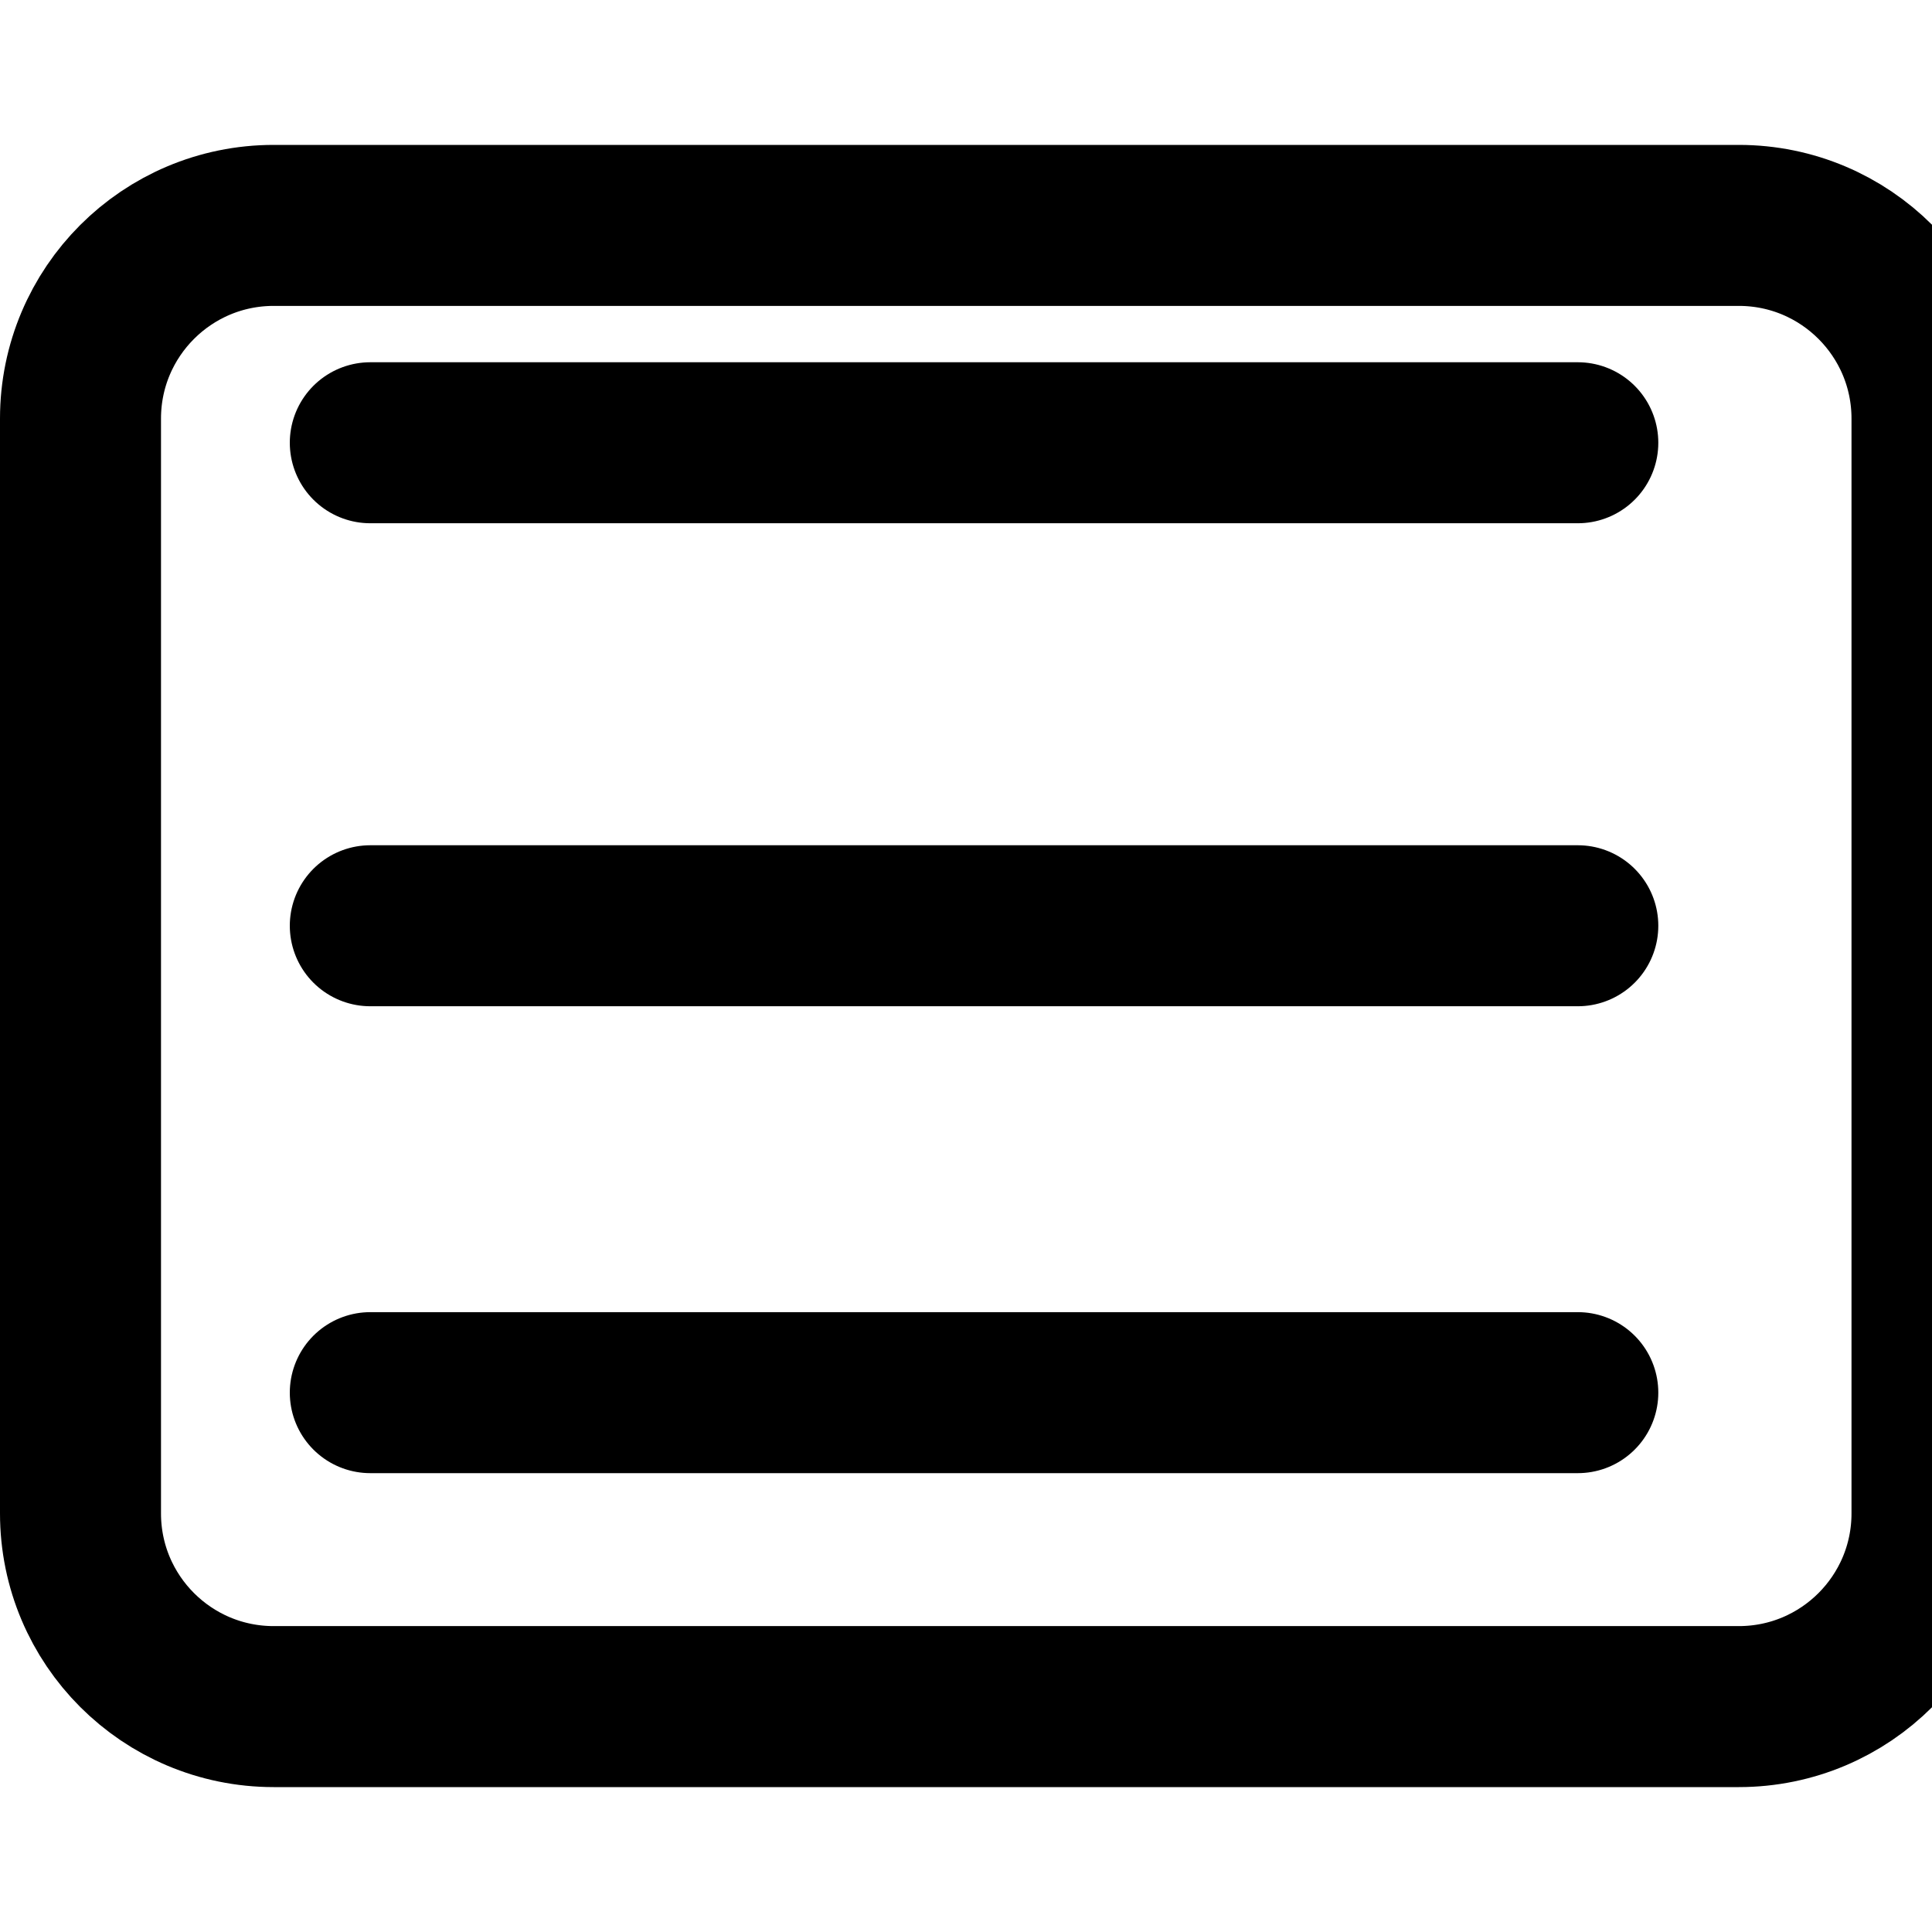
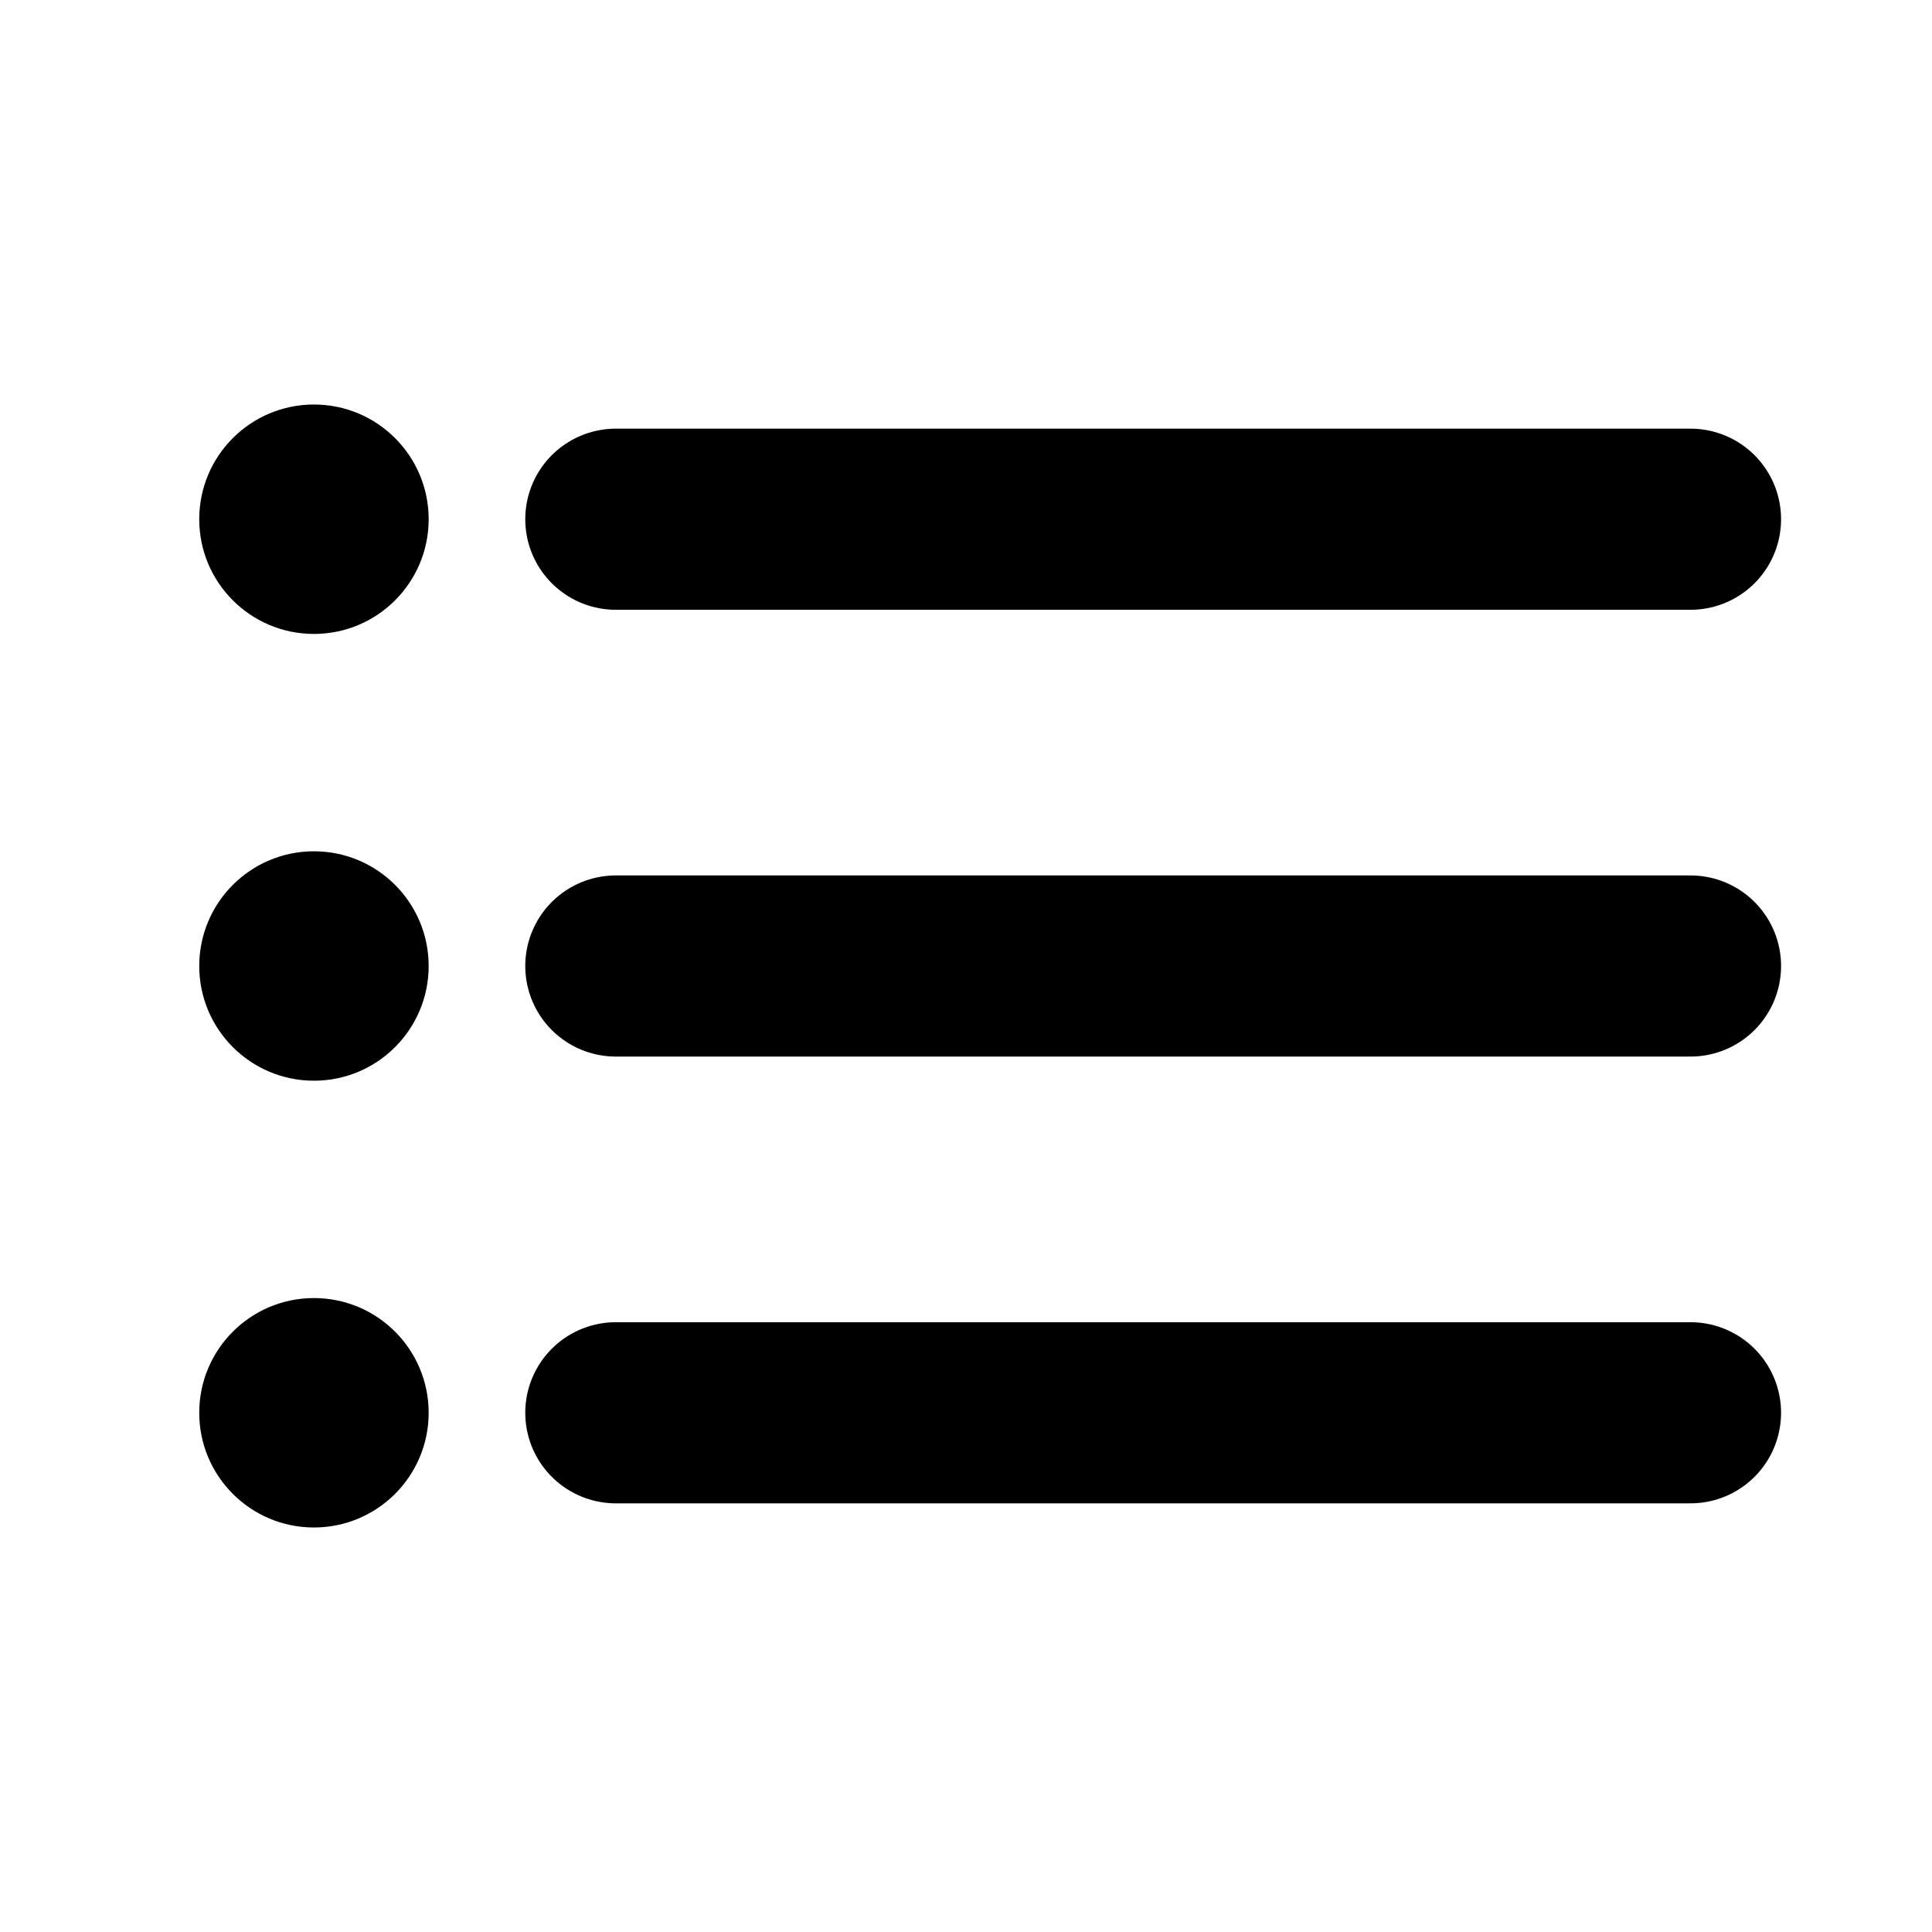
- <svg xmlns="http://www.w3.org/2000/svg" viewBox="3 0.5 24 24" fill="none" stroke="currentColor" stroke-width="2" stroke-linecap="round" stroke-linejoin="round">
-   <rect x="4" y="3.3" width="23" height="18.4" rx="2.4" />
-   <path d="M7.6 6h15M7.6 12h15M7.6 17.8h15" />
+ <svg xmlns="http://www.w3.org/2000/svg" viewBox="0 0 16 16" fill="none" stroke="currentColor" stroke-width="1.5" stroke-linecap="round" stroke-linejoin="round">
+   <path d="M5.1 4.3h8.9M5.1 8h8.9M5.1 11.7h8.9" />
+   <circle cx="2.6" cy="4.3" r=".95" fill="currentColor" stroke="none" />
+   <circle cx="2.6" cy="8" r=".95" fill="currentColor" stroke="none" />
+   <circle cx="2.6" cy="11.7" r=".95" fill="currentColor" stroke="none" />
</svg>
